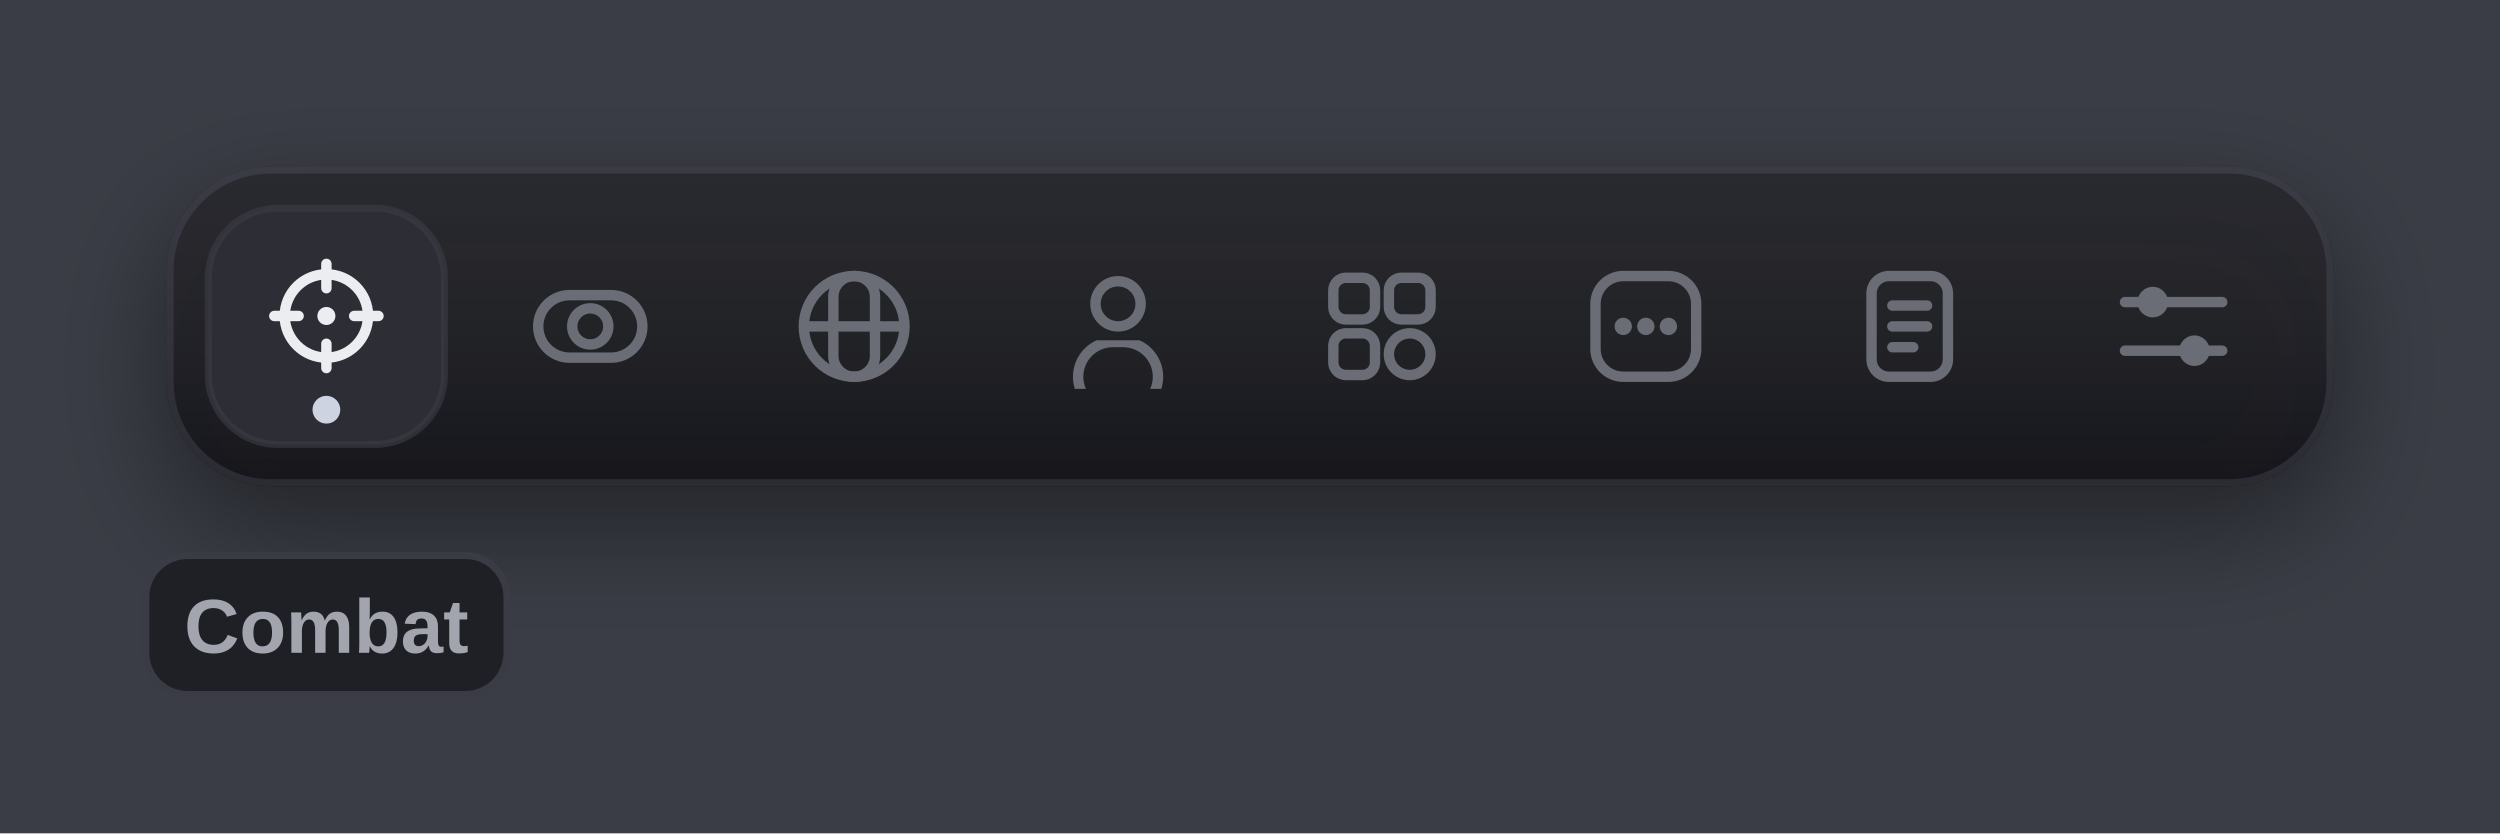
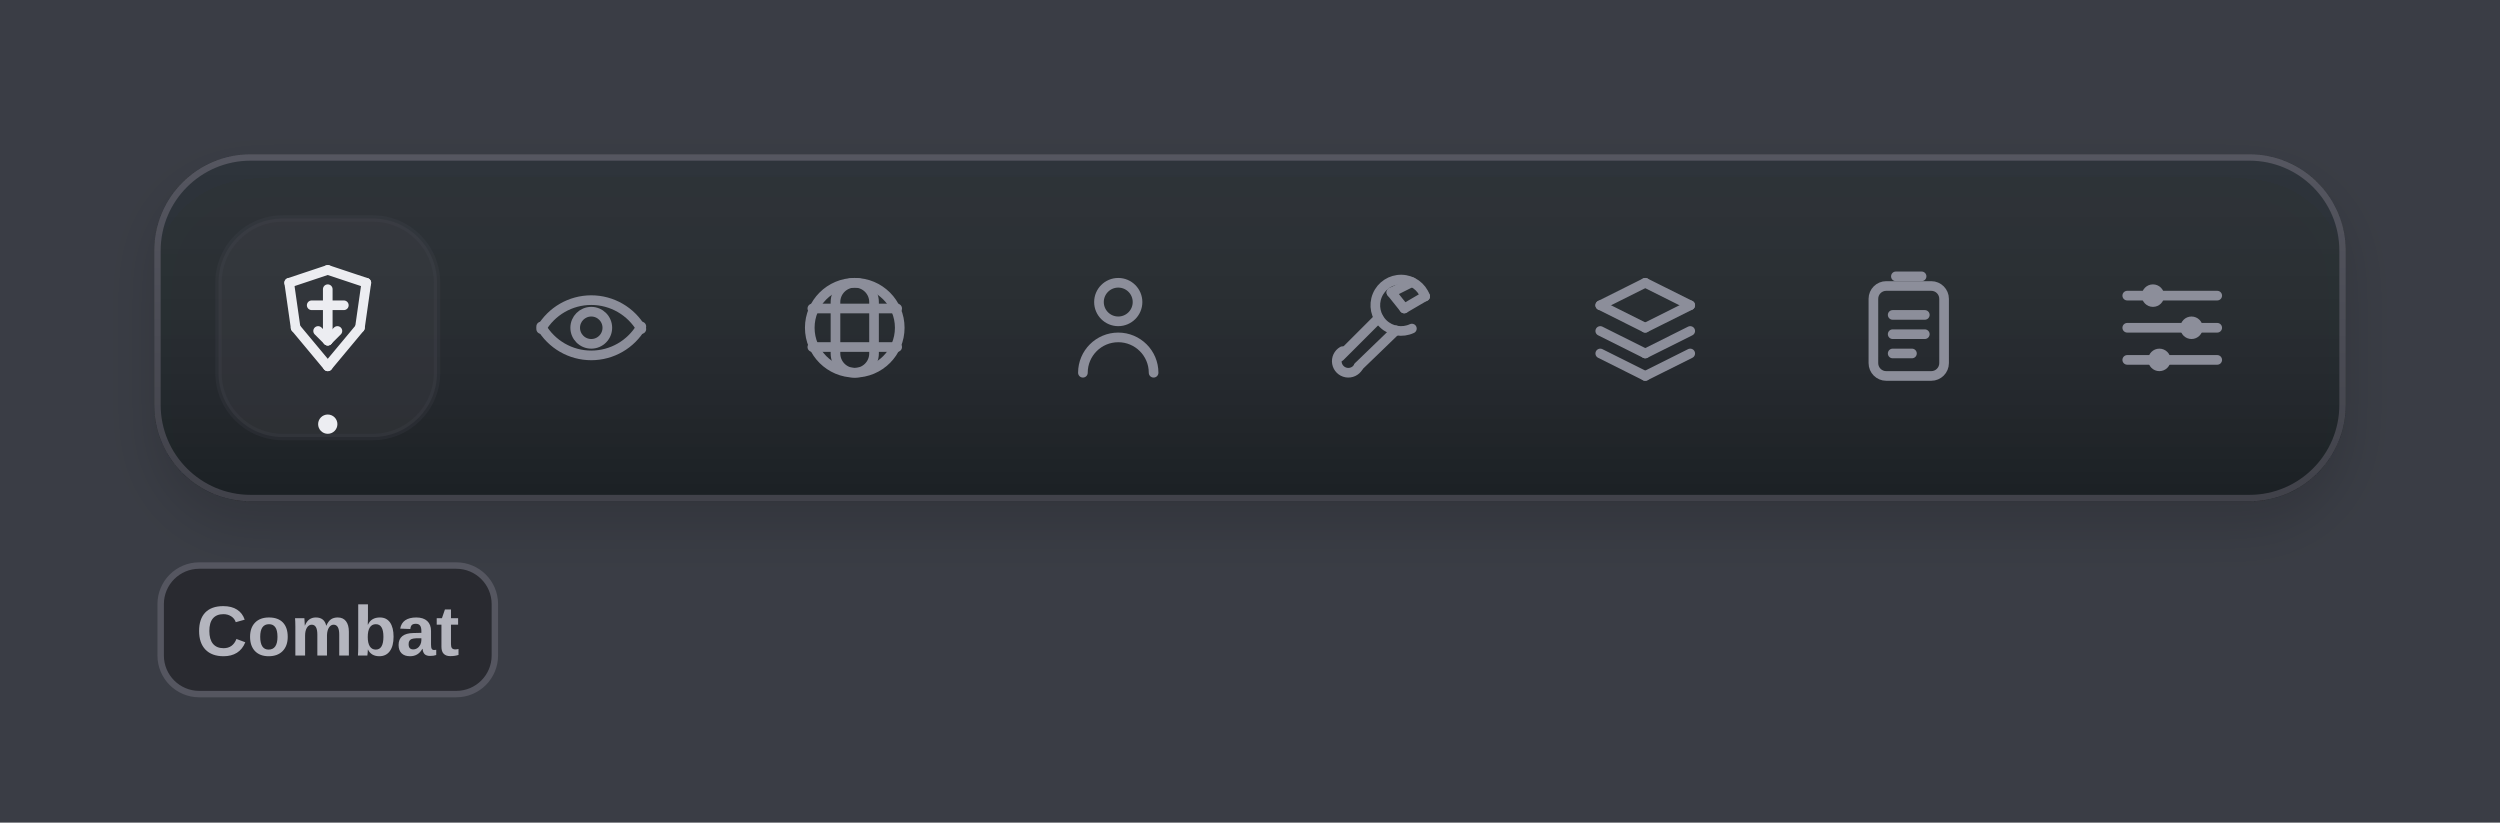
- <svg xmlns="http://www.w3.org/2000/svg" width="360" height="120" viewBox="0 0 360 120">
+ <svg xmlns="http://www.w3.org/2000/svg" width="389" height="128" viewBox="0 0 389 128">
  <defs>
    <linearGradient id="gloss" x1="0" y1="0" x2="0" y2="1">
      <stop offset="0" stop-color="#fff" stop-opacity="0.07" />
      <stop offset="1" stop-color="#000" stop-opacity="0.12" />
    </linearGradient>
    <linearGradient id="edge" x1="0" y1="0" x2="0" y2="1">
-       <stop offset="0" stop-color="#3A3B44" />
-       <stop offset="1" stop-color="#2B2C33" />
+       <stop offset="0" stop-color="#555660" />
+       <stop offset="1" stop-color="#41424A" />
    </linearGradient>
    <filter id="shadow" x="-20%" y="-50%" width="140%" height="220%">
-       <feDropShadow dx="0" dy="6" stdDeviation="8" flood-opacity="0.45" />
+       <feDropShadow dx="0" dy="4" stdDeviation="4" flood-opacity="0.15" />
    </filter>
  </defs>
  <rect width="100%" height="100%" fill="#3a3d45" />
  <g transform="translate(24 24)">
-     <rect width="312" height="46" rx="15" fill="#16171B" fill-opacity="0.9" filter="url(#shadow)" />
-     <rect width="312" height="46" rx="15" fill="url(#gloss)" />
-     <rect x="0.5" y="0.5" width="311" height="45" rx="14.5" fill="none" stroke="url(#edge)" />
-     <rect x="6" y="6" width="34" height="34" rx="10" fill="#2D2E35" stroke="#3A3B44" stroke-opacity="0.65" />
-     <circle cx="23.0" cy="35" r="2" fill="#CDD3E0" />
-     <g transform="translate(14.0 12.5)">
-       <circle cx="9.0" cy="9.0" r="6.0" fill="none" stroke="#ECEDF1" stroke-width="1.5" stroke-linecap="round" stroke-linejoin="round" />
-       <line x1="9.0" y1="1.5" x2="9.0" y2="5.0" fill="none" stroke="#ECEDF1" stroke-width="1.5" stroke-linecap="round" stroke-linejoin="round" />
-       <line x1="9.0" y1="13.0" x2="9.0" y2="16.5" fill="none" stroke="#ECEDF1" stroke-width="1.5" stroke-linecap="round" stroke-linejoin="round" />
-       <line x1="1.5" y1="9.0" x2="5.0" y2="9.0" fill="none" stroke="#ECEDF1" stroke-width="1.5" stroke-linecap="round" stroke-linejoin="round" />
-       <line x1="13.0" y1="9.0" x2="16.5" y2="9.0" fill="none" stroke="#ECEDF1" stroke-width="1.5" stroke-linecap="round" stroke-linejoin="round" />
-       <circle cx="9.0" cy="9.0" r="1.3" fill="#ECEDF1" />
+     <rect width="341" height="54" rx="15" fill="#202125" fill-opacity="0.9" filter="url(#shadow)" />
+     <rect width="341" height="54" rx="15" fill="url(#gloss)" />
+     <rect x="0.5" y="0.5" width="340" height="53" rx="14.5" fill="none" stroke="url(#edge)" />
+     <rect x="10" y="10" width="34" height="34" rx="10" fill="#46474F" fill-opacity="0.3" stroke="#555660" stroke-opacity="0.15" />
+     <circle cx="27.0" cy="42" r="1.5" fill="#ECEDF1" />
+     <g transform="translate(18.0 16.5)">
+       <line x1="3.0" y1="3.5" x2="9.0" y2="1.5" fill="none" stroke="#ECEDF1" stroke-width="1.5" stroke-linecap="round" stroke-linejoin="round" />
+       <line x1="9.0" y1="1.5" x2="15.0" y2="3.5" fill="none" stroke="#ECEDF1" stroke-width="1.5" stroke-linecap="round" stroke-linejoin="round" />
+       <line x1="15.0" y1="3.5" x2="14.0" y2="10.5" fill="none" stroke="#ECEDF1" stroke-width="1.5" stroke-linecap="round" stroke-linejoin="round" />
+       <line x1="14.0" y1="10.5" x2="9.0" y2="16.5" fill="none" stroke="#ECEDF1" stroke-width="1.5" stroke-linecap="round" stroke-linejoin="round" />
+       <line x1="9.0" y1="16.5" x2="4.0" y2="10.5" fill="none" stroke="#ECEDF1" stroke-width="1.5" stroke-linecap="round" stroke-linejoin="round" />
+       <line x1="4.0" y1="10.5" x2="3.0" y2="3.5" fill="none" stroke="#ECEDF1" stroke-width="1.5" stroke-linecap="round" stroke-linejoin="round" />
+       <line x1="9.0" y1="4.5" x2="9.0" y2="12.5" fill="none" stroke="#ECEDF1" stroke-width="1.5" stroke-linecap="round" stroke-linejoin="round" />
+       <line x1="6.5" y1="7.0" x2="11.5" y2="7.0" fill="none" stroke="#ECEDF1" stroke-width="1.5" stroke-linecap="round" stroke-linejoin="round" />
+       <line x1="7.5" y1="11.0" x2="9.0" y2="12.5" fill="none" stroke="#ECEDF1" stroke-width="1.5" stroke-linecap="round" stroke-linejoin="round" />
+       <line x1="9.0" y1="12.5" x2="10.5" y2="11.0" fill="none" stroke="#ECEDF1" stroke-width="1.5" stroke-linecap="round" stroke-linejoin="round" />
    </g>
-     <g transform="translate(52.0 14.0)">
-       <rect x="1.5" y="4.5" width="15.0" height="9.0" rx="4.5" fill="none" stroke="#6A6C76" stroke-width="1.5" stroke-linecap="round" stroke-linejoin="round" />
-       <circle cx="9.0" cy="9.0" r="2.6" fill="none" stroke="#6A6C76" stroke-width="1.5" stroke-linecap="round" stroke-linejoin="round" />
+     <g transform="translate(59.0 18.0)">
+       <path d="M 1.206 9.2 A 9.0 9.0 0 0 1 16.794 9.2" fill="none" stroke="#8C8E9A" stroke-width="1.5" stroke-linecap="round" stroke-linejoin="round" />
+       <path d="M 16.794 8.8 A 9.0 9.0 0 0 1 1.206 8.8" fill="none" stroke="#8C8E9A" stroke-width="1.5" stroke-linecap="round" stroke-linejoin="round" />
+       <circle cx="9.0" cy="9.0" r="2.5" fill="none" stroke="#8C8E9A" stroke-width="1.5" stroke-linecap="round" stroke-linejoin="round" />
    </g>
-     <g transform="translate(90.0 14.0)">
-       <circle cx="9.0" cy="9.0" r="7.25" fill="none" stroke="#6A6C76" stroke-width="1.5" stroke-linecap="round" stroke-linejoin="round" />
-       <rect x="6.0" y="1.75" width="6.0" height="14.5" rx="3.0" fill="none" stroke="#6A6C76" stroke-width="1.5" stroke-linecap="round" stroke-linejoin="round" />
-       <line x1="2.0" y1="9.0" x2="16.0" y2="9.0" fill="none" stroke="#6A6C76" stroke-width="1.5" stroke-linecap="round" stroke-linejoin="round" />
+     <g transform="translate(100.0 18.0)">
+       <circle cx="9.0" cy="9.0" r="7.0" fill="none" stroke="#8C8E9A" stroke-width="1.5" stroke-linecap="round" stroke-linejoin="round" />
+       <rect x="6.0" y="2.0" width="6.0" height="14.0" rx="3.0" fill="none" stroke="#8C8E9A" stroke-width="1.5" stroke-linecap="round" stroke-linejoin="round" />
+       <line x1="2.4" y1="6.0" x2="15.6" y2="6.0" fill="none" stroke="#8C8E9A" stroke-width="1.5" stroke-linecap="round" stroke-linejoin="round" />
+       <line x1="2.4" y1="12.0" x2="15.6" y2="12.0" fill="none" stroke="#8C8E9A" stroke-width="1.5" stroke-linecap="round" stroke-linejoin="round" />
    </g>
-     <g transform="translate(128.0 14.0)">
-       <circle cx="9.0" cy="5.75" r="3.25" fill="none" stroke="#6A6C76" stroke-width="1.5" stroke-linecap="round" stroke-linejoin="round" />
-       <clipPath id="d3c1">
-         <rect x="0.0" y="11.0" width="18.0" height="7.0" />
-       </clipPath>
-       <g clip-path="url(#d3c1)">
-         <rect x="3.25" y="11.25" width="11.5" height="10.0" rx="5.0" fill="none" stroke="#6A6C76" stroke-width="1.5" stroke-linecap="round" stroke-linejoin="round" />
-       </g>
+     <g transform="translate(141.0 18.0)">
+       <circle cx="9.0" cy="5.0" r="3.0" fill="none" stroke="#8C8E9A" stroke-width="1.5" stroke-linecap="round" stroke-linejoin="round" />
+       <path d="M 3.5 16.0 A 5.5 5.5 0 0 1 14.5 16" fill="none" stroke="#8C8E9A" stroke-width="1.5" stroke-linecap="round" stroke-linejoin="round" />
    </g>
-     <g transform="translate(166.0 14.0)">
-       <rect x="2.0" y="2.0" width="6.0" height="6.0" rx="1.8" fill="none" stroke="#6A6C76" stroke-width="1.5" stroke-linecap="round" stroke-linejoin="round" />
-       <rect x="10.0" y="2.0" width="6.0" height="6.0" rx="1.8" fill="none" stroke="#6A6C76" stroke-width="1.5" stroke-linecap="round" stroke-linejoin="round" />
-       <rect x="2.0" y="10.0" width="6.0" height="6.0" rx="1.8" fill="none" stroke="#6A6C76" stroke-width="1.5" stroke-linecap="round" stroke-linejoin="round" />
-       <circle cx="13.0" cy="13.0" r="3.0" fill="none" stroke="#6A6C76" stroke-width="1.5" stroke-linecap="round" stroke-linejoin="round" />
+     <g transform="translate(182.0 18.0)">
+       <path d="M 13.69 9.125 A 4.0 4.0 0 1 1 15.759 4.132" fill="none" stroke="#8C8E9A" stroke-width="1.5" stroke-linecap="round" stroke-linejoin="round" />
+       <line x1="15.75" y1="4.1" x2="12.5" y2="6.0" fill="none" stroke="#8C8E9A" stroke-width="1.5" stroke-linecap="round" stroke-linejoin="round" />
+       <line x1="12.5" y1="6.0" x2="10.5" y2="3.5" fill="none" stroke="#8C8E9A" stroke-width="1.5" stroke-linecap="round" stroke-linejoin="round" />
+       <line x1="10.5" y1="3.5" x2="13.7" y2="1.9" fill="none" stroke="#8C8E9A" stroke-width="1.5" stroke-linecap="round" stroke-linejoin="round" />
+       <line x1="8.5" y1="7.5" x2="2.5" y2="13.5" fill="none" stroke="#8C8E9A" stroke-width="1.5" stroke-linecap="round" stroke-linejoin="round" />
+       <path d="M 5.359 15.1 A 1.8 1.8 0 1 1 2.9 12.641" fill="none" stroke="#8C8E9A" stroke-width="1.5" stroke-linecap="round" stroke-linejoin="round" />
+       <line x1="5.4" y1="15.0" x2="11.2" y2="9.4" fill="none" stroke="#8C8E9A" stroke-width="1.5" stroke-linecap="round" stroke-linejoin="round" />
    </g>
-     <g transform="translate(204.0 14.0)">
-       <rect x="1.75" y="1.75" width="14.5" height="14.5" rx="4.0" fill="none" stroke="#6A6C76" stroke-width="1.5" stroke-linecap="round" stroke-linejoin="round" />
-       <circle cx="5.75" cy="9.0" r="1.25" fill="#6A6C76" />
-       <circle cx="9.0" cy="9.0" r="1.25" fill="#6A6C76" />
-       <circle cx="12.25" cy="9.0" r="1.25" fill="#6A6C76" />
+     <g transform="translate(223.0 18.0)">
+       <line x1="2.0" y1="5.5" x2="9.0" y2="2.0" fill="none" stroke="#8C8E9A" stroke-width="1.5" stroke-linecap="round" stroke-linejoin="round" />
+       <line x1="9.0" y1="2.0" x2="16.0" y2="5.5" fill="none" stroke="#8C8E9A" stroke-width="1.5" stroke-linecap="round" stroke-linejoin="round" />
+       <line x1="16.0" y1="5.5" x2="9.0" y2="9.0" fill="none" stroke="#8C8E9A" stroke-width="1.5" stroke-linecap="round" stroke-linejoin="round" />
+       <line x1="9.0" y1="9.0" x2="2.0" y2="5.5" fill="none" stroke="#8C8E9A" stroke-width="1.5" stroke-linecap="round" stroke-linejoin="round" />
+       <line x1="2.0" y1="9.5" x2="9.0" y2="13.0" fill="none" stroke="#8C8E9A" stroke-width="1.5" stroke-linecap="round" stroke-linejoin="round" />
+       <line x1="9.0" y1="13.0" x2="16.0" y2="9.5" fill="none" stroke="#8C8E9A" stroke-width="1.5" stroke-linecap="round" stroke-linejoin="round" />
+       <line x1="2.0" y1="13.0" x2="9.0" y2="16.5" fill="none" stroke="#8C8E9A" stroke-width="1.5" stroke-linecap="round" stroke-linejoin="round" />
+       <line x1="9.0" y1="16.5" x2="16.0" y2="13.0" fill="none" stroke="#8C8E9A" stroke-width="1.5" stroke-linecap="round" stroke-linejoin="round" />
    </g>
-     <g transform="translate(242.0 14.0)">
-       <rect x="3.5" y="1.75" width="11.0" height="14.5" rx="2.5" fill="none" stroke="#6A6C76" stroke-width="1.5" stroke-linecap="round" stroke-linejoin="round" />
-       <line x1="6.5" y1="6.0" x2="11.5" y2="6.0" fill="none" stroke="#6A6C76" stroke-width="1.5" stroke-linecap="round" stroke-linejoin="round" />
-       <line x1="6.5" y1="9.0" x2="11.5" y2="9.0" fill="none" stroke="#6A6C76" stroke-width="1.5" stroke-linecap="round" stroke-linejoin="round" />
-       <line x1="6.5" y1="12.0" x2="9.5" y2="12.0" fill="none" stroke="#6A6C76" stroke-width="1.5" stroke-linecap="round" stroke-linejoin="round" />
+     <g transform="translate(264.0 18.0)">
+       <rect x="3.5" y="2.5" width="11.0" height="14.0" rx="2.0" fill="none" stroke="#8C8E9A" stroke-width="1.5" stroke-linecap="round" stroke-linejoin="round" />
+       <line x1="7.0" y1="1.0" x2="11.0" y2="1.0" fill="none" stroke="#8C8E9A" stroke-width="1.5" stroke-linecap="round" stroke-linejoin="round" />
+       <line x1="6.5" y1="7.0" x2="11.5" y2="7.0" fill="none" stroke="#8C8E9A" stroke-width="1.5" stroke-linecap="round" stroke-linejoin="round" />
+       <line x1="6.5" y1="10.0" x2="11.5" y2="10.0" fill="none" stroke="#8C8E9A" stroke-width="1.5" stroke-linecap="round" stroke-linejoin="round" />
+       <line x1="6.5" y1="13.0" x2="9.5" y2="13.0" fill="none" stroke="#8C8E9A" stroke-width="1.5" stroke-linecap="round" stroke-linejoin="round" />
    </g>
-     <g transform="translate(280.0 14.0)">
-       <line x1="2.0" y1="5.5" x2="16.0" y2="5.5" fill="none" stroke="#6A6C76" stroke-width="1.5" stroke-linecap="round" stroke-linejoin="round" />
-       <line x1="2.0" y1="12.5" x2="16.0" y2="12.5" fill="none" stroke="#6A6C76" stroke-width="1.5" stroke-linecap="round" stroke-linejoin="round" />
-       <circle cx="6.0" cy="5.5" r="2.2" fill="#6A6C76" />
-       <circle cx="12.0" cy="12.5" r="2.2" fill="#6A6C76" />
+     <g transform="translate(305.0 18.0)">
+       <line x1="2.0" y1="4.0" x2="16.0" y2="4.0" fill="none" stroke="#8C8E9A" stroke-width="1.5" stroke-linecap="round" stroke-linejoin="round" />
+       <line x1="2.0" y1="9.0" x2="16.0" y2="9.0" fill="none" stroke="#8C8E9A" stroke-width="1.5" stroke-linecap="round" stroke-linejoin="round" />
+       <line x1="2.0" y1="14.0" x2="16.0" y2="14.0" fill="none" stroke="#8C8E9A" stroke-width="1.5" stroke-linecap="round" stroke-linejoin="round" />
+       <circle cx="6.0" cy="4.0" r="1.75" fill="#8C8E9A" />
+       <circle cx="12.0" cy="9.0" r="1.75" fill="#8C8E9A" />
+       <circle cx="7.0" cy="14.0" r="1.75" fill="#8C8E9A" />
    </g>
-     <rect x="-3.0" y="56" width="52" height="20" rx="6" fill="#1F2025" stroke="#3A3B44" />
-     <text x="23.0" y="70" text-anchor="middle" font-family="Segoe UI, Arial" font-size="11" font-weight="600" fill="#A3A5AE">Combat</text>
+     <rect x="1.0" y="64" width="52" height="20" rx="6" fill="#292A30" stroke="#555660" />
+     <text x="27.0" y="78" text-anchor="middle" font-family="Segoe UI, Arial" font-size="11" font-weight="600" fill="#B4B5BE">Combat</text>
  </g>
</svg>
